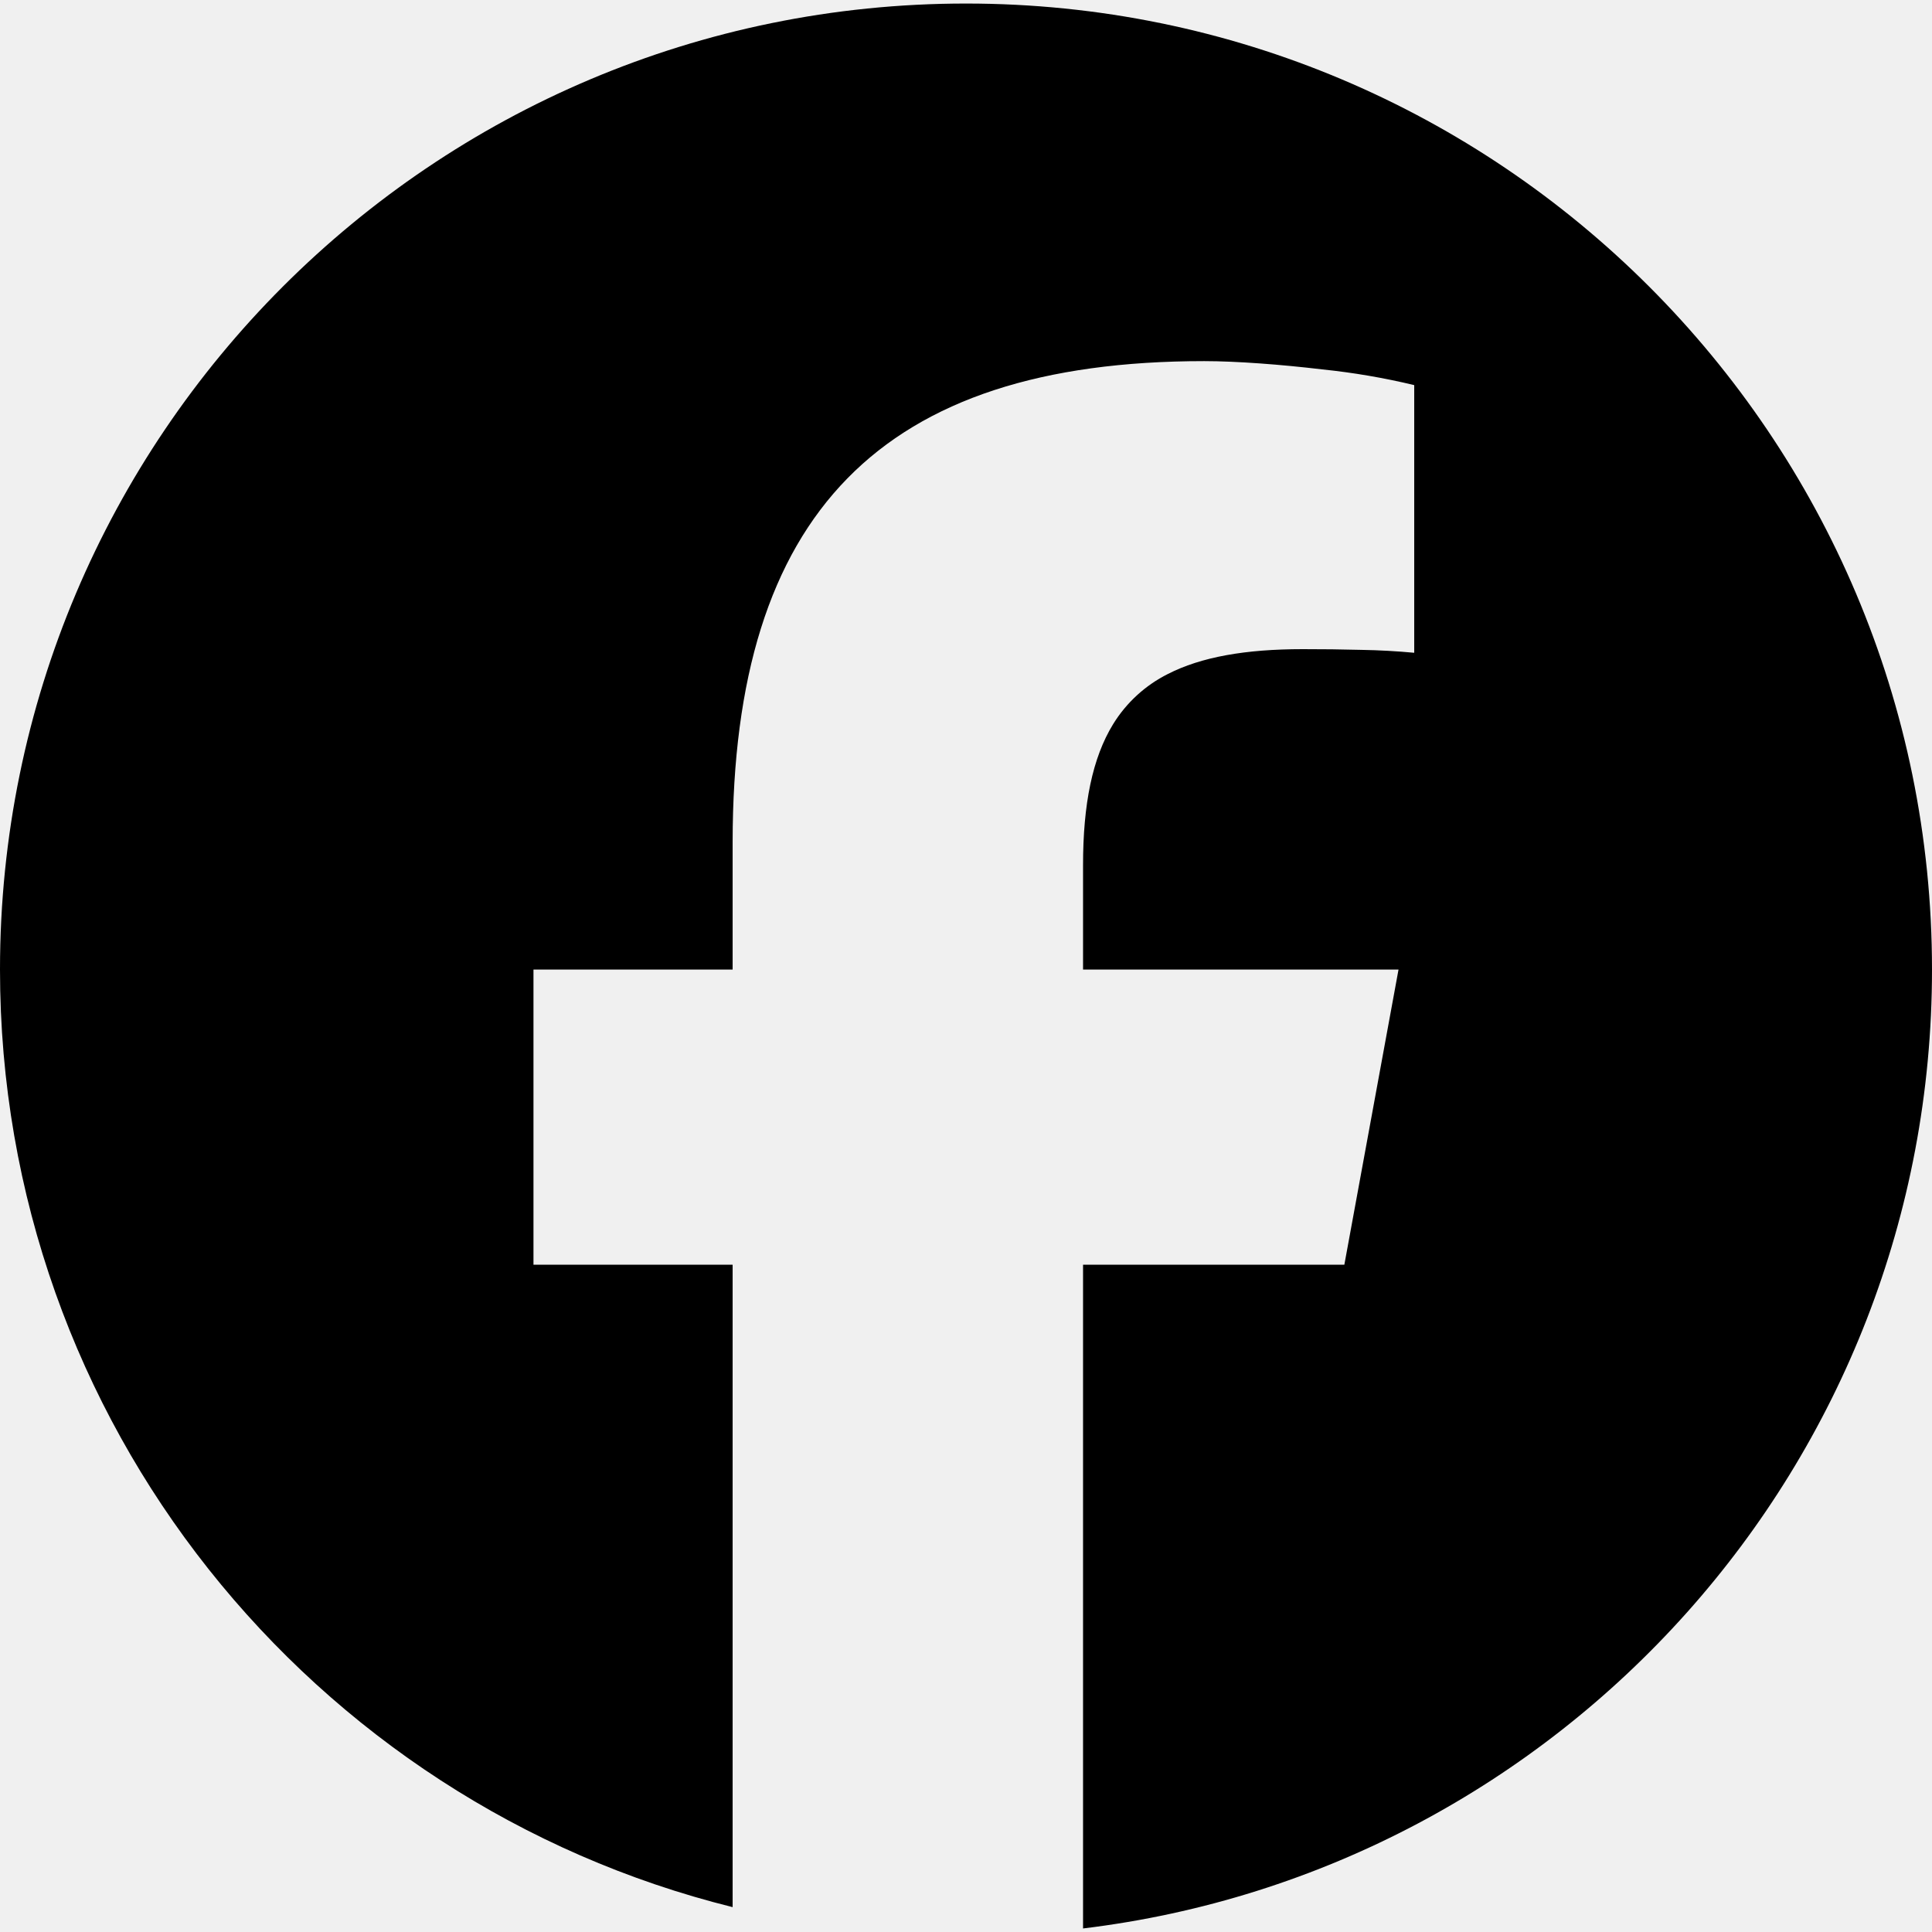
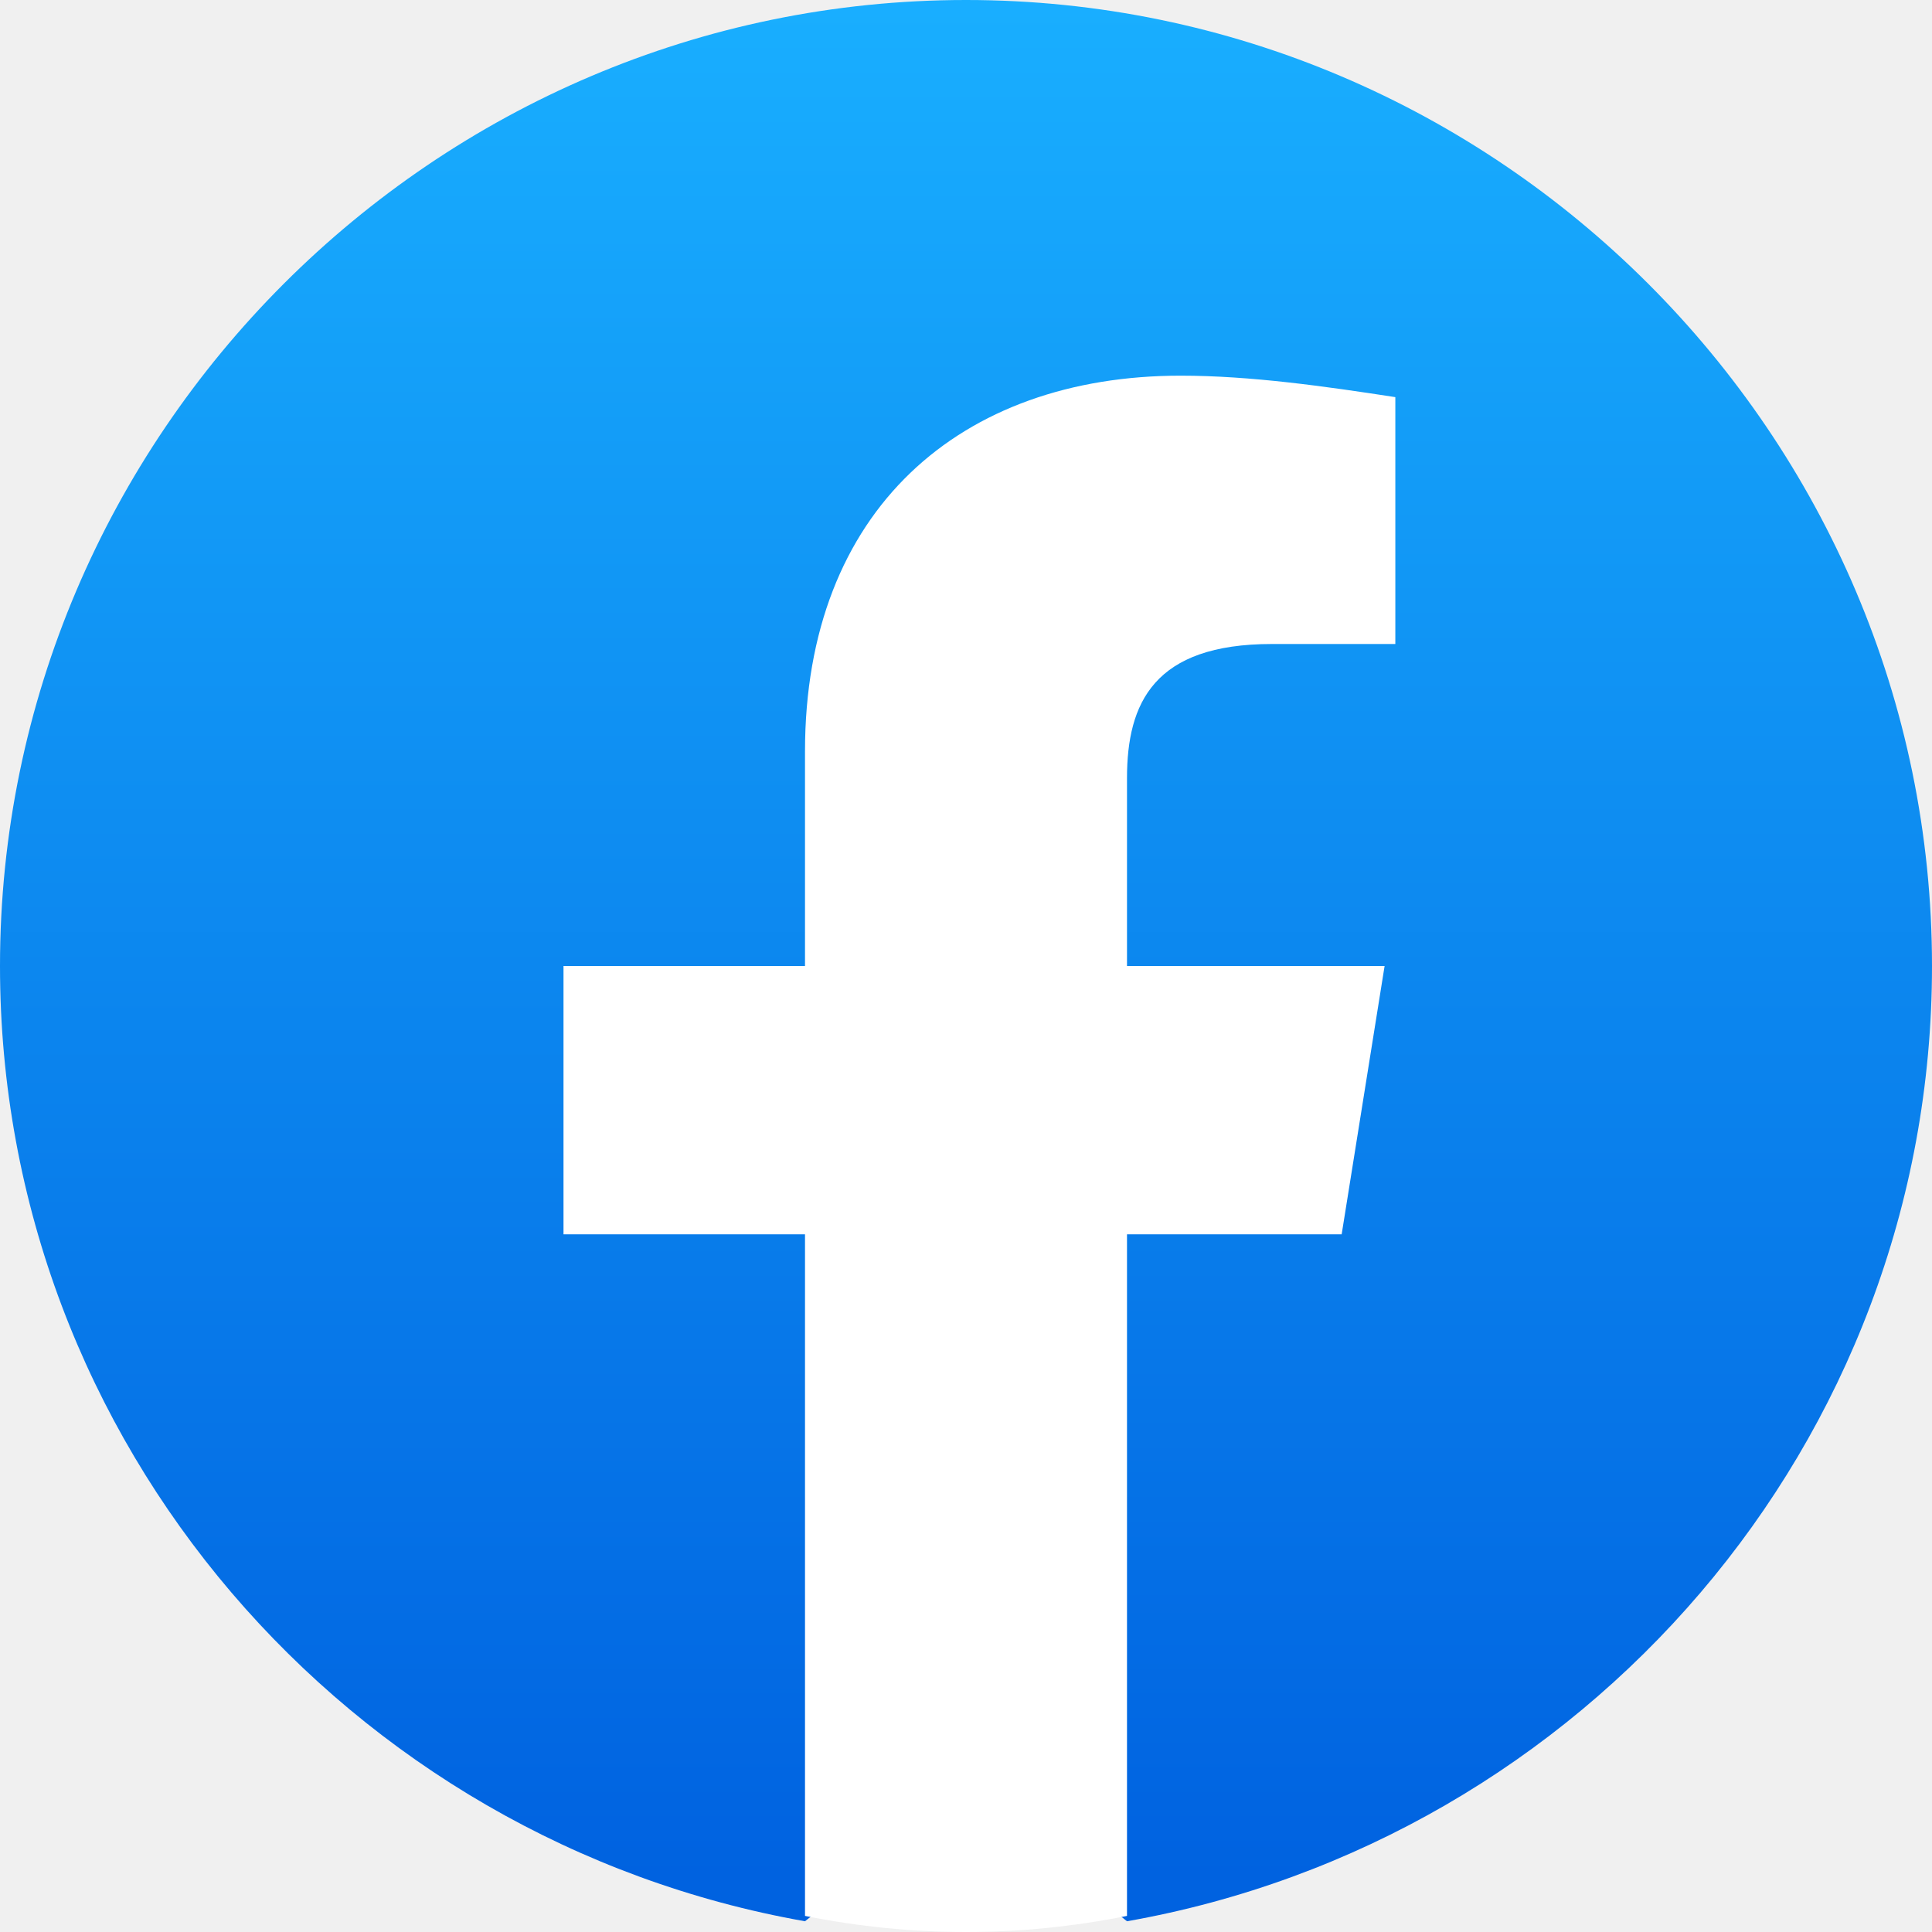
- <svg xmlns="http://www.w3.org/2000/svg" role="img" viewBox="0 0 24 24">
-   <path d="M9.101 23.691v-7.98H6.627v-3.667h2.474v-1.58c0-4.085 1.848-5.978 5.858-5.978.401 0 .955.042 1.468.103a8.68 8.68 0 0 1 1.141.195v3.325a8.623 8.623 0 0 0-.653-.036 26.805 26.805 0 0 0-.733-.009c-.707 0-1.259.096-1.675.309a1.686 1.686 0 0 0-.679.622c-.258.42-.374.995-.374 1.752v1.297h3.919l-.386 2.103-.287 1.564h-3.246v8.245C19.396 23.238 24 18.179 24 12.044c0-6.627-5.373-12-12-12s-12 5.373-12 12c0 5.628 3.874 10.35 9.101 11.647Z" />
+ <svg xmlns="http://www.w3.org/2000/svg" viewBox="0 0 36 36" fill="url(#a)" height="40" width="40">
+   <defs>
+     <linearGradient x1="50%" x2="50%" y1="97.078%" y2="0%" id="a">
+       <stop offset="0%" stop-color="#0062E0" />
+       <stop offset="100%" stop-color="#19AFFF" />
+     </linearGradient>
+   </defs>
+   <path d="M15 35.8C6.5 34.3 0 26.9 0 18 0 8.1 8.1 0 18 0s18 8.1 18 18c0 8.9-6.5 16.3-15 17.8l-1-.8h-4l-1 .8z" />
+   <path fill="#FFF" d="m25 23 .8-5H21v-3.5c0-1.4.5-2.5 2.7-2.5H26V7.4c-1.3-.2-2.7-.4-4-.4-4.1 0-7 2.5-7 7v4h-4.5v5H15v12.7c1 .2 2 .3 3 .3s2-.1 3-.3V23h4z" />
</svg>
